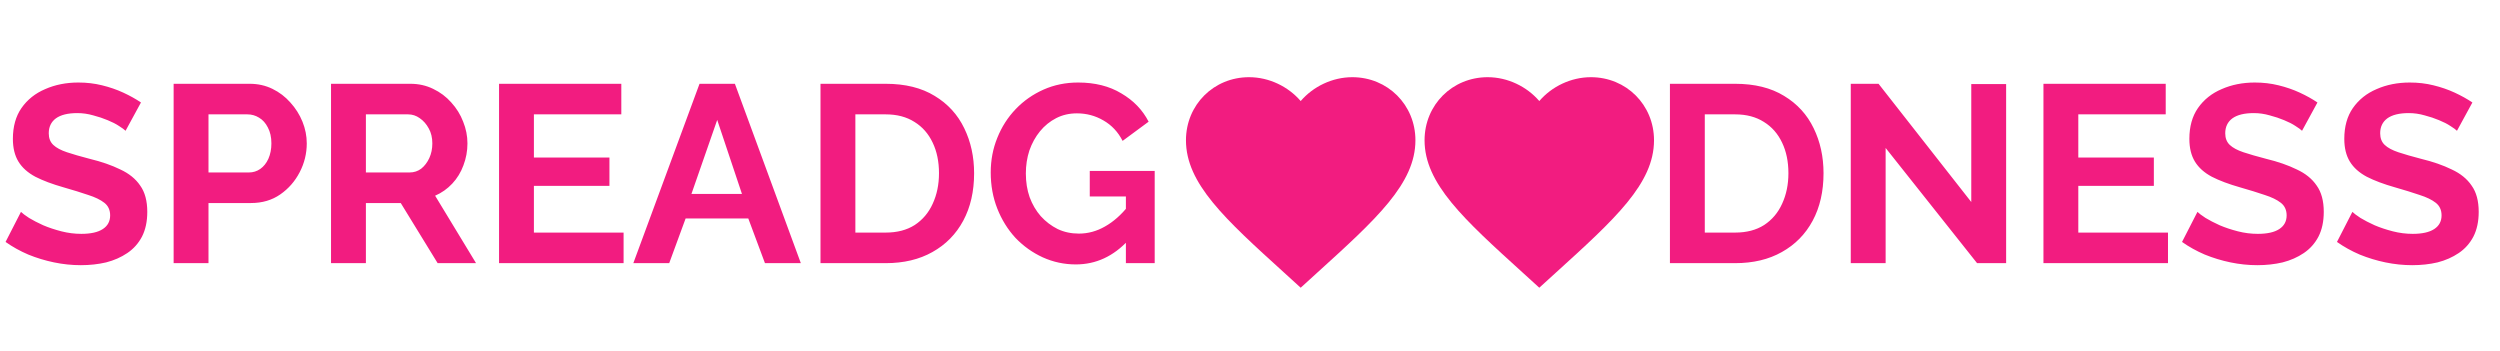
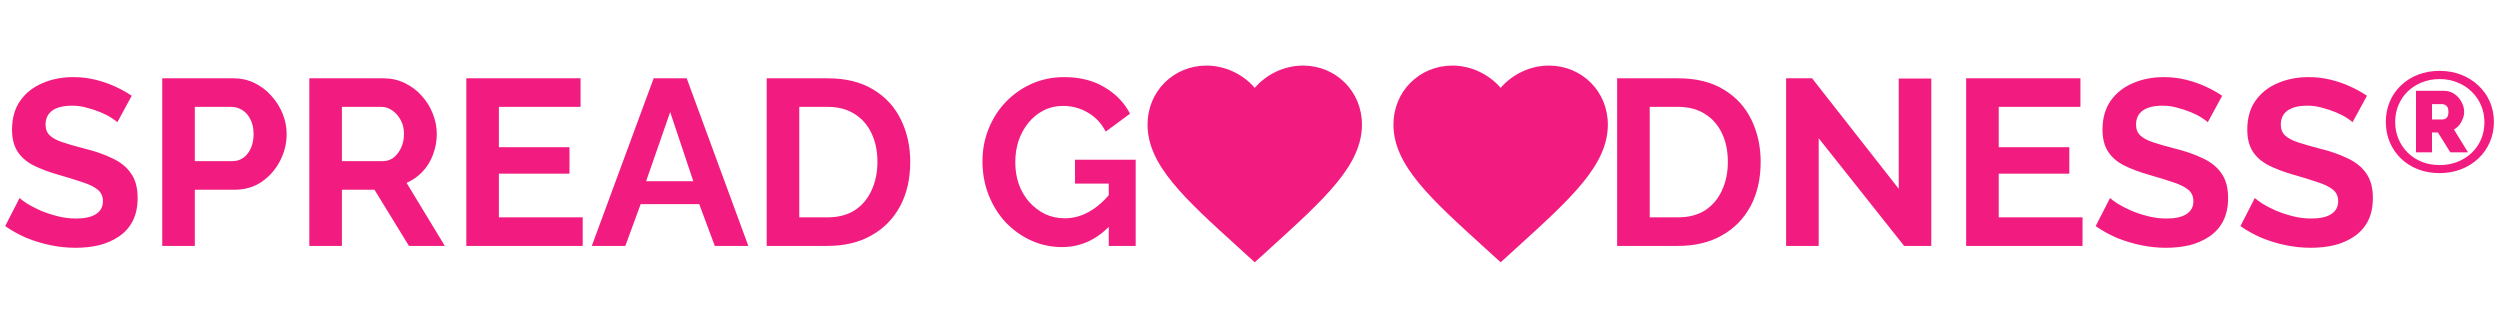
- <svg xmlns="http://www.w3.org/2000/svg" width="285" height="40" viewBox="0 0 285 40" fill="none">
-   <path d="M14.314 14.909C14.179 14.774 13.93 14.592 13.565 14.362C13.219 14.131 12.787 13.91 12.269 13.699C11.77 13.488 11.222 13.306 10.627 13.152C10.032 12.979 9.427 12.893 8.813 12.893C7.738 12.893 6.922 13.094 6.365 13.498C5.827 13.901 5.558 14.467 5.558 15.197C5.558 15.754 5.731 16.195 6.077 16.522C6.422 16.848 6.941 17.126 7.632 17.357C8.323 17.587 9.187 17.837 10.224 18.106C11.568 18.432 12.73 18.835 13.709 19.315C14.707 19.776 15.466 20.39 15.984 21.158C16.522 21.907 16.79 22.906 16.79 24.154C16.79 25.248 16.589 26.189 16.186 26.976C15.782 27.744 15.226 28.368 14.515 28.848C13.805 29.328 12.998 29.683 12.096 29.914C11.194 30.125 10.234 30.23 9.216 30.23C8.198 30.23 7.181 30.125 6.163 29.914C5.146 29.702 4.166 29.405 3.226 29.021C2.285 28.618 1.421 28.138 0.634 27.581L2.39 24.154C2.563 24.326 2.87 24.557 3.312 24.845C3.754 25.114 4.291 25.392 4.925 25.68C5.558 25.949 6.25 26.179 6.998 26.371C7.747 26.563 8.506 26.659 9.274 26.659C10.349 26.659 11.165 26.477 11.722 26.112C12.278 25.747 12.557 25.229 12.557 24.557C12.557 23.942 12.336 23.462 11.894 23.117C11.453 22.771 10.838 22.474 10.051 22.224C9.264 21.955 8.333 21.667 7.258 21.36C5.971 20.995 4.896 20.592 4.032 20.15C3.168 19.69 2.525 19.114 2.102 18.422C1.68 17.731 1.469 16.867 1.469 15.83C1.469 14.429 1.795 13.258 2.448 12.317C3.12 11.357 4.022 10.637 5.155 10.157C6.288 9.658 7.546 9.408 8.928 9.408C9.888 9.408 10.79 9.514 11.635 9.725C12.499 9.936 13.306 10.214 14.054 10.56C14.803 10.906 15.475 11.28 16.07 11.683L14.314 14.909ZM19.794 30V9.552H28.462C29.403 9.552 30.267 9.744 31.055 10.128C31.842 10.512 32.523 11.03 33.099 11.683C33.694 12.336 34.155 13.066 34.482 13.872C34.808 14.678 34.971 15.504 34.971 16.349C34.971 17.501 34.703 18.595 34.165 19.632C33.627 20.669 32.888 21.514 31.947 22.166C31.006 22.819 29.893 23.146 28.607 23.146H23.768V30H19.794ZM23.768 19.661H28.376C28.856 19.661 29.288 19.526 29.672 19.258C30.056 18.989 30.363 18.605 30.594 18.106C30.824 17.587 30.939 17.002 30.939 16.349C30.939 15.638 30.805 15.034 30.536 14.534C30.287 14.035 29.951 13.661 29.528 13.411C29.125 13.162 28.683 13.037 28.203 13.037H23.768V19.661ZM37.737 30V9.552H46.781C47.721 9.552 48.586 9.744 49.373 10.128C50.179 10.512 50.87 11.03 51.446 11.683C52.041 12.336 52.493 13.066 52.8 13.872C53.126 14.678 53.289 15.504 53.289 16.349C53.289 17.213 53.136 18.048 52.829 18.854C52.541 19.642 52.118 20.333 51.562 20.928C51.005 21.523 50.352 21.984 49.603 22.31L54.269 30H49.891L45.686 23.146H41.712V30H37.737ZM41.712 19.661H46.694C47.194 19.661 47.635 19.517 48.019 19.229C48.403 18.922 48.71 18.518 48.941 18.019C49.171 17.52 49.286 16.963 49.286 16.349C49.286 15.696 49.152 15.13 48.883 14.65C48.614 14.15 48.269 13.757 47.846 13.469C47.443 13.181 47.002 13.037 46.522 13.037H41.712V19.661ZM71.089 26.515V30H56.891V9.552H70.83V13.037H60.865V17.962H69.476V21.187H60.865V26.515H71.089ZM79.746 9.552H83.778L91.295 30H87.205L85.304 24.902H78.162L76.29 30H72.2L79.746 9.552ZM84.584 22.109L81.762 13.67L78.824 22.109H84.584ZM93.537 30V9.552H100.968C103.195 9.552 105.057 10.013 106.555 10.934C108.053 11.837 109.176 13.066 109.925 14.621C110.673 16.157 111.048 17.866 111.048 19.747C111.048 21.821 110.635 23.626 109.809 25.162C108.984 26.698 107.813 27.888 106.296 28.733C104.798 29.578 103.022 30 100.968 30H93.537ZM107.045 19.747C107.045 18.422 106.805 17.261 106.325 16.262C105.845 15.245 105.153 14.458 104.251 13.901C103.349 13.325 102.254 13.037 100.968 13.037H97.512V26.515H100.968C102.273 26.515 103.377 26.227 104.28 25.651C105.182 25.056 105.864 24.25 106.325 23.232C106.805 22.195 107.045 21.034 107.045 19.747ZM122.649 30.144C121.324 30.144 120.067 29.875 118.876 29.338C117.705 28.8 116.668 28.061 115.766 27.12C114.883 26.16 114.191 25.046 113.692 23.779C113.193 22.512 112.943 21.139 112.943 19.661C112.943 18.259 113.193 16.944 113.692 15.715C114.191 14.467 114.892 13.373 115.795 12.432C116.697 11.491 117.753 10.752 118.963 10.214C120.172 9.677 121.487 9.408 122.908 9.408C124.828 9.408 126.47 9.821 127.833 10.646C129.215 11.453 130.252 12.528 130.943 13.872L127.977 16.061C127.459 15.043 126.729 14.266 125.788 13.728C124.867 13.19 123.859 12.922 122.764 12.922C121.9 12.922 121.113 13.104 120.403 13.469C119.692 13.834 119.078 14.333 118.559 14.966C118.041 15.6 117.638 16.33 117.35 17.155C117.081 17.981 116.947 18.854 116.947 19.776C116.947 20.755 117.091 21.658 117.379 22.483C117.686 23.309 118.108 24.029 118.646 24.643C119.203 25.258 119.846 25.747 120.575 26.112C121.305 26.458 122.111 26.63 122.995 26.63C124.031 26.63 125.02 26.362 125.961 25.824C126.921 25.286 127.814 24.499 128.639 23.462V27.379C126.931 29.222 124.934 30.144 122.649 30.144ZM128.351 22.397H124.233V19.488H131.635V30H128.351V22.397ZM190.372 30V9.552H197.802C200.029 9.552 201.892 10.013 203.389 10.934C204.887 11.837 206.01 13.066 206.759 14.621C207.508 16.157 207.882 17.866 207.882 19.747C207.882 21.821 207.469 23.626 206.644 25.162C205.818 26.698 204.647 27.888 203.13 28.733C201.633 29.578 199.857 30 197.802 30H190.372ZM203.879 19.747C203.879 18.422 203.639 17.261 203.159 16.262C202.679 15.245 201.988 14.458 201.085 13.901C200.183 13.325 199.089 13.037 197.802 13.037H194.346V26.515H197.802C199.108 26.515 200.212 26.227 201.114 25.651C202.017 25.056 202.698 24.25 203.159 23.232C203.639 22.195 203.879 21.034 203.879 19.747ZM214.962 16.867V30H210.987V9.552H214.155L224.725 23.03V9.581H228.699V30H225.387L214.962 16.867ZM247.151 26.515V30H232.953V9.552H246.892V13.037H236.927V17.962H245.539V21.187H236.927V26.515H247.151ZM262.432 14.909C262.298 14.774 262.048 14.592 261.684 14.362C261.338 14.131 260.906 13.91 260.388 13.699C259.888 13.488 259.341 13.306 258.746 13.152C258.151 12.979 257.546 12.893 256.932 12.893C255.856 12.893 255.04 13.094 254.484 13.498C253.946 13.901 253.677 14.467 253.677 15.197C253.677 15.754 253.85 16.195 254.196 16.522C254.541 16.848 255.06 17.126 255.751 17.357C256.442 17.587 257.306 17.837 258.343 18.106C259.687 18.432 260.848 18.835 261.828 19.315C262.826 19.776 263.584 20.39 264.103 21.158C264.64 21.907 264.909 22.906 264.909 24.154C264.909 25.248 264.708 26.189 264.304 26.976C263.901 27.744 263.344 28.368 262.634 28.848C261.924 29.328 261.117 29.683 260.215 29.914C259.312 30.125 258.352 30.23 257.335 30.23C256.317 30.23 255.3 30.125 254.282 29.914C253.264 29.702 252.285 29.405 251.344 29.021C250.404 28.618 249.54 28.138 248.752 27.581L250.509 24.154C250.682 24.326 250.989 24.557 251.431 24.845C251.872 25.114 252.41 25.392 253.044 25.68C253.677 25.949 254.368 26.179 255.117 26.371C255.866 26.563 256.624 26.659 257.392 26.659C258.468 26.659 259.284 26.477 259.84 26.112C260.397 25.747 260.676 25.229 260.676 24.557C260.676 23.942 260.455 23.462 260.013 23.117C259.572 22.771 258.957 22.474 258.17 22.224C257.383 21.955 256.452 21.667 255.376 21.36C254.09 20.995 253.015 20.592 252.151 20.15C251.287 19.69 250.644 19.114 250.221 18.422C249.799 17.731 249.588 16.867 249.588 15.83C249.588 14.429 249.914 13.258 250.567 12.317C251.239 11.357 252.141 10.637 253.274 10.157C254.407 9.658 255.664 9.408 257.047 9.408C258.007 9.408 258.909 9.514 259.754 9.725C260.618 9.936 261.424 10.214 262.173 10.56C262.922 10.906 263.594 11.28 264.189 11.683L262.432 14.909ZM280.095 14.909C279.96 14.774 279.711 14.592 279.346 14.362C279 14.131 278.568 13.91 278.05 13.699C277.551 13.488 277.004 13.306 276.408 13.152C275.813 12.979 275.208 12.893 274.594 12.893C273.519 12.893 272.703 13.094 272.146 13.498C271.608 13.901 271.34 14.467 271.34 15.197C271.34 15.754 271.512 16.195 271.858 16.522C272.204 16.848 272.722 17.126 273.413 17.357C274.104 17.587 274.968 17.837 276.005 18.106C277.349 18.432 278.511 18.835 279.49 19.315C280.488 19.776 281.247 20.39 281.765 21.158C282.303 21.907 282.572 22.906 282.572 24.154C282.572 25.248 282.37 26.189 281.967 26.976C281.564 27.744 281.007 28.368 280.296 28.848C279.586 29.328 278.78 29.683 277.877 29.914C276.975 30.125 276.015 30.23 274.997 30.23C273.98 30.23 272.962 30.125 271.944 29.914C270.927 29.702 269.948 29.405 269.007 29.021C268.066 28.618 267.202 28.138 266.415 27.581L268.172 24.154C268.344 24.326 268.652 24.557 269.093 24.845C269.535 25.114 270.072 25.392 270.706 25.68C271.34 25.949 272.031 26.179 272.78 26.371C273.528 26.563 274.287 26.659 275.055 26.659C276.13 26.659 276.946 26.477 277.503 26.112C278.06 25.747 278.338 25.229 278.338 24.557C278.338 23.942 278.117 23.462 277.676 23.117C277.234 22.771 276.62 22.474 275.832 22.224C275.045 21.955 274.114 21.667 273.039 21.36C271.752 20.995 270.677 20.592 269.813 20.15C268.949 19.69 268.306 19.114 267.884 18.422C267.461 17.731 267.25 16.867 267.25 15.83C267.25 14.429 267.576 13.258 268.229 12.317C268.901 11.357 269.804 10.637 270.936 10.157C272.069 9.658 273.327 9.408 274.709 9.408C275.669 9.408 276.572 9.514 277.416 9.725C278.28 9.936 279.087 10.214 279.836 10.56C280.584 10.906 281.256 11.28 281.852 11.683L280.095 14.909Z" fill="#F21C80" />
-   <path d="M148.279 32.8L146.383 31.074C139.647 24.966 135.2 20.924 135.2 15.993C135.2 11.952 138.365 8.8 142.393 8.8C144.669 8.8 146.853 9.859 148.279 11.52C149.705 9.859 151.889 8.8 154.165 8.8C158.193 8.8 161.358 11.952 161.358 15.993C161.358 20.924 156.911 24.966 150.175 31.074L148.279 32.8Z" fill="#F21C80" />
-   <path d="M175.479 32.8L173.583 31.074C166.847 24.966 162.4 20.924 162.4 15.993C162.4 11.952 165.565 8.8 169.593 8.8C171.869 8.8 174.053 9.859 175.479 11.52C176.905 9.859 179.089 8.8 181.365 8.8C185.393 8.8 188.558 11.952 188.558 15.993C188.558 20.924 184.111 24.966 177.376 31.074L175.479 32.8Z" fill="#F21C80" />
+ <svg xmlns="http://www.w3.org/2000/svg" width="305" height="40" viewBox="0 0 305 40" fill="none">
+   <path d="M153.079 32L151.183 30.274C144.447 24.166 140 20.124 140 15.194C140 11.152 143.165 8 147.193 8C149.469 8 151.653 9.059 153.079 10.72C154.505 9.059 156.689 8 158.965 8C162.993 8 166.158 11.152 166.158 15.194C166.158 20.124 161.711 24.166 154.975 30.274L153.079 32Z" fill="#F21C80" />
+   <path d="M183.079 32L181.183 30.274C174.447 24.166 170 20.124 170 15.194C170 11.152 173.165 8 177.193 8C179.469 8 181.653 9.059 183.079 10.72C184.505 9.059 186.689 8 188.965 8C192.993 8 196.158 11.152 196.158 15.194C196.158 20.124 191.711 24.166 184.975 30.274L183.079 32Z" fill="#F21C80" />
+   <path d="M14.314 14.909C14.179 14.774 13.93 14.592 13.565 14.362C13.219 14.131 12.787 13.91 12.269 13.699C11.77 13.488 11.222 13.306 10.627 13.152C10.032 12.979 9.427 12.893 8.813 12.893C7.738 12.893 6.922 13.094 6.365 13.498C5.827 13.901 5.558 14.467 5.558 15.197C5.558 15.754 5.731 16.195 6.077 16.522C6.422 16.848 6.941 17.126 7.632 17.357C8.323 17.587 9.187 17.837 10.224 18.106C11.568 18.432 12.73 18.835 13.709 19.315C14.707 19.776 15.466 20.39 15.984 21.158C16.522 21.907 16.79 22.906 16.79 24.154C16.79 25.248 16.589 26.189 16.186 26.976C15.782 27.744 15.226 28.368 14.515 28.848C13.805 29.328 12.998 29.683 12.096 29.914C11.194 30.125 10.234 30.23 9.216 30.23C8.198 30.23 7.181 30.125 6.163 29.914C5.146 29.702 4.166 29.405 3.226 29.021C2.285 28.618 1.421 28.138 0.634 27.581L2.39 24.154C2.563 24.326 2.87 24.557 3.312 24.845C3.754 25.114 4.291 25.392 4.925 25.68C5.558 25.949 6.25 26.179 6.998 26.371C7.747 26.563 8.506 26.659 9.274 26.659C10.349 26.659 11.165 26.477 11.722 26.112C12.278 25.747 12.557 25.229 12.557 24.557C12.557 23.942 12.336 23.462 11.894 23.117C11.453 22.771 10.838 22.474 10.051 22.224C9.264 21.955 8.333 21.667 7.258 21.36C5.971 20.995 4.896 20.592 4.032 20.15C3.168 19.69 2.525 19.114 2.102 18.422C1.68 17.731 1.469 16.867 1.469 15.83C1.469 14.429 1.795 13.258 2.448 12.317C3.12 11.357 4.022 10.637 5.155 10.157C6.288 9.658 7.546 9.408 8.928 9.408C9.888 9.408 10.79 9.514 11.635 9.725C12.499 9.936 13.306 10.214 14.054 10.56C14.803 10.906 15.475 11.28 16.07 11.683L14.314 14.909ZM19.794 30V9.552H28.462C29.403 9.552 30.267 9.744 31.055 10.128C31.842 10.512 32.523 11.03 33.099 11.683C33.694 12.336 34.155 13.066 34.482 13.872C34.808 14.678 34.971 15.504 34.971 16.349C34.971 17.501 34.703 18.595 34.165 19.632C33.627 20.669 32.888 21.514 31.947 22.166C31.006 22.819 29.893 23.146 28.607 23.146H23.768V30H19.794ZM23.768 19.661H28.376C28.856 19.661 29.288 19.526 29.672 19.258C30.056 18.989 30.363 18.605 30.594 18.106C30.824 17.587 30.939 17.002 30.939 16.349C30.939 15.638 30.805 15.034 30.536 14.534C30.287 14.035 29.951 13.661 29.528 13.411C29.125 13.162 28.683 13.037 28.203 13.037H23.768V19.661ZM37.737 30V9.552H46.781C47.721 9.552 48.586 9.744 49.373 10.128C50.179 10.512 50.87 11.03 51.446 11.683C52.041 12.336 52.493 13.066 52.8 13.872C53.126 14.678 53.289 15.504 53.289 16.349C53.289 17.213 53.136 18.048 52.829 18.854C52.541 19.642 52.118 20.333 51.562 20.928C51.005 21.523 50.352 21.984 49.603 22.31L54.269 30H49.891L45.686 23.146H41.712V30H37.737ZM41.712 19.661H46.694C47.194 19.661 47.635 19.517 48.019 19.229C48.403 18.922 48.71 18.518 48.941 18.019C49.171 17.52 49.286 16.963 49.286 16.349C49.286 15.696 49.152 15.13 48.883 14.65C48.614 14.15 48.269 13.757 47.846 13.469C47.443 13.181 47.002 13.037 46.522 13.037H41.712V19.661ZM71.089 26.515V30H56.891V9.552H70.83V13.037H60.865V17.962H69.476V21.187H60.865V26.515H71.089ZM79.746 9.552H83.778L91.295 30H87.205L85.304 24.902H78.162L76.29 30H72.2L79.746 9.552ZM84.584 22.109L81.762 13.67L78.824 22.109H84.584ZM93.537 30V9.552H100.968C103.195 9.552 105.057 10.013 106.555 10.934C108.053 11.837 109.176 13.066 109.925 14.621C110.673 16.157 111.048 17.866 111.048 19.747C111.048 21.821 110.635 23.626 109.809 25.162C108.984 26.698 107.813 27.888 106.296 28.733C104.798 29.578 103.022 30 100.968 30H93.537ZM107.045 19.747C107.045 18.422 106.805 17.261 106.325 16.262C105.845 15.245 105.153 14.458 104.251 13.901C103.349 13.325 102.254 13.037 100.968 13.037H97.512V26.515H100.968C102.273 26.515 103.377 26.227 104.28 25.651C105.182 25.056 105.864 24.25 106.325 23.232C106.805 22.195 107.045 21.034 107.045 19.747ZM129.568 30.144C128.243 30.144 126.985 29.875 125.795 29.338C124.624 28.8 123.587 28.061 122.685 27.12C121.801 26.16 121.11 25.046 120.611 23.779C120.112 22.512 119.862 21.139 119.862 19.661C119.862 18.259 120.112 16.944 120.611 15.715C121.11 14.467 121.811 13.373 122.713 12.432C123.616 11.491 124.672 10.752 125.881 10.214C127.091 9.677 128.406 9.408 129.827 9.408C131.747 9.408 133.389 9.821 134.752 10.646C136.134 11.453 137.171 12.528 137.862 13.872L134.896 16.061C134.377 15.043 133.648 14.266 132.707 13.728C131.785 13.19 130.777 12.922 129.683 12.922C128.819 12.922 128.032 13.104 127.321 13.469C126.611 13.834 125.997 14.333 125.478 14.966C124.96 15.6 124.557 16.33 124.269 17.155C124 17.981 123.865 18.854 123.865 19.776C123.865 20.755 124.009 21.658 124.297 22.483C124.605 23.309 125.027 24.029 125.565 24.643C126.121 25.258 126.765 25.747 127.494 26.112C128.224 26.458 129.03 26.63 129.913 26.63C130.95 26.63 131.939 26.362 132.88 25.824C133.84 25.286 134.733 24.499 135.558 23.462V27.379C133.849 29.222 131.853 30.144 129.568 30.144ZM135.27 22.397H131.152V19.488H138.553V30H135.27V22.397ZM197.291 30V9.552H204.721C206.948 9.552 208.811 10.013 210.308 10.934C211.806 11.837 212.929 13.066 213.678 14.621C214.427 16.157 214.801 17.866 214.801 19.747C214.801 21.821 214.388 23.626 213.563 25.162C212.737 26.698 211.566 27.888 210.049 28.733C208.551 29.578 206.775 30 204.721 30H197.291ZM210.798 19.747C210.798 18.422 210.558 17.261 210.078 16.262C209.598 15.245 208.907 14.458 208.004 13.901C207.102 13.325 206.007 13.037 204.721 13.037H201.265V26.515H204.721C206.027 26.515 207.131 26.227 208.033 25.651C208.935 25.056 209.617 24.25 210.078 23.232C210.558 22.195 210.798 21.034 210.798 19.747ZM221.881 16.867V30H217.906V9.552H221.074L231.644 23.03V9.581H235.618V30H232.306L221.881 16.867ZM254.07 26.515V30H239.872V9.552H253.811V13.037H243.846V17.962H252.457V21.187H243.846V26.515H254.07ZM269.351 14.909C269.217 14.774 268.967 14.592 268.602 14.362C268.257 14.131 267.825 13.91 267.306 13.699C266.807 13.488 266.26 13.306 265.665 13.152C265.07 12.979 264.465 12.893 263.85 12.893C262.775 12.893 261.959 13.094 261.402 13.498C260.865 13.901 260.596 14.467 260.596 15.197C260.596 15.754 260.769 16.195 261.114 16.522C261.46 16.848 261.978 17.126 262.67 17.357C263.361 17.587 264.225 17.837 265.262 18.106C266.606 18.432 267.767 18.835 268.746 19.315C269.745 19.776 270.503 20.39 271.022 21.158C271.559 21.907 271.828 22.906 271.828 24.154C271.828 25.248 271.626 26.189 271.223 26.976C270.82 27.744 270.263 28.368 269.553 28.848C268.842 29.328 268.036 29.683 267.134 29.914C266.231 30.125 265.271 30.23 264.254 30.23C263.236 30.23 262.218 30.125 261.201 29.914C260.183 29.702 259.204 29.405 258.263 29.021C257.322 28.618 256.458 28.138 255.671 27.581L257.428 24.154C257.601 24.326 257.908 24.557 258.35 24.845C258.791 25.114 259.329 25.392 259.962 25.68C260.596 25.949 261.287 26.179 262.036 26.371C262.785 26.563 263.543 26.659 264.311 26.659C265.386 26.659 266.202 26.477 266.759 26.112C267.316 25.747 267.594 25.229 267.594 24.557C267.594 23.942 267.374 23.462 266.932 23.117C266.49 22.771 265.876 22.474 265.089 22.224C264.302 21.955 263.37 21.667 262.295 21.36C261.009 20.995 259.934 20.592 259.07 20.15C258.206 19.69 257.562 19.114 257.14 18.422C256.718 17.731 256.506 16.867 256.506 15.83C256.506 14.429 256.833 13.258 257.486 12.317C258.158 11.357 259.06 10.637 260.193 10.157C261.326 9.658 262.583 9.408 263.966 9.408C264.926 9.408 265.828 9.514 266.673 9.725C267.537 9.936 268.343 10.214 269.092 10.56C269.841 10.906 270.513 11.28 271.108 11.683L269.351 14.909ZM287.014 14.909C286.879 14.774 286.63 14.592 286.265 14.362C285.919 14.131 285.487 13.91 284.969 13.699C284.47 13.488 283.922 13.306 283.327 13.152C282.732 12.979 282.127 12.893 281.513 12.893C280.438 12.893 279.622 13.094 279.065 13.498C278.527 13.901 278.258 14.467 278.258 15.197C278.258 15.754 278.431 16.195 278.777 16.522C279.122 16.848 279.641 17.126 280.332 17.357C281.023 17.587 281.887 17.837 282.924 18.106C284.268 18.432 285.43 18.835 286.409 19.315C287.407 19.776 288.166 20.39 288.684 21.158C289.222 21.907 289.49 22.906 289.49 24.154C289.49 25.248 289.289 26.189 288.886 26.976C288.482 27.744 287.926 28.368 287.215 28.848C286.505 29.328 285.698 29.683 284.796 29.914C283.894 30.125 282.934 30.23 281.916 30.23C280.898 30.23 279.881 30.125 278.863 29.914C277.846 29.702 276.866 29.405 275.926 29.021C274.985 28.618 274.121 28.138 273.334 27.581L275.09 24.154C275.263 24.326 275.57 24.557 276.012 24.845C276.454 25.114 276.991 25.392 277.625 25.68C278.258 25.949 278.95 26.179 279.698 26.371C280.447 26.563 281.206 26.659 281.974 26.659C283.049 26.659 283.865 26.477 284.422 26.112C284.978 25.747 285.257 25.229 285.257 24.557C285.257 23.942 285.036 23.462 284.594 23.117C284.153 22.771 283.538 22.474 282.751 22.224C281.964 21.955 281.033 21.667 279.958 21.36C278.671 20.995 277.596 20.592 276.732 20.15C275.868 19.69 275.225 19.114 274.802 18.422C274.38 17.731 274.169 16.867 274.169 15.83C274.169 14.429 274.495 13.258 275.148 12.317C275.82 11.357 276.722 10.637 277.855 10.157C278.988 9.658 280.246 9.408 281.628 9.408C282.588 9.408 283.49 9.514 284.335 9.725C285.199 9.936 286.006 10.214 286.754 10.56C287.503 10.906 288.175 11.28 288.77 11.683L287.014 14.909ZM297.62 21.121C296.675 21.121 295.8 20.965 294.994 20.654C294.199 20.343 293.507 19.906 292.92 19.341C292.332 18.777 291.877 18.114 291.555 17.354C291.232 16.594 291.071 15.764 291.071 14.866C291.071 13.979 291.232 13.155 291.555 12.395C291.877 11.634 292.332 10.978 292.92 10.425C293.507 9.86 294.199 9.422 294.994 9.111C295.8 8.8 296.675 8.645 297.62 8.645C298.565 8.645 299.44 8.8 300.247 9.111C301.053 9.422 301.756 9.86 302.355 10.425C302.954 10.978 303.42 11.634 303.755 12.395C304.089 13.155 304.256 13.979 304.256 14.866C304.256 15.764 304.089 16.594 303.755 17.354C303.42 18.114 302.954 18.777 302.355 19.341C301.756 19.906 301.053 20.343 300.247 20.654C299.44 20.965 298.565 21.121 297.62 21.121ZM297.637 20.136C298.663 20.136 299.59 19.911 300.419 19.462C301.249 19.013 301.9 18.396 302.372 17.613C302.856 16.818 303.098 15.914 303.098 14.9C303.098 14.163 302.96 13.477 302.683 12.844C302.418 12.21 302.038 11.657 301.543 11.185C301.059 10.701 300.483 10.327 299.815 10.062C299.147 9.785 298.421 9.647 297.637 9.647C296.843 9.647 296.111 9.785 295.443 10.062C294.786 10.327 294.216 10.695 293.732 11.168C293.248 11.64 292.874 12.193 292.609 12.827C292.344 13.46 292.211 14.146 292.211 14.883C292.211 15.609 292.344 16.294 292.609 16.939C292.874 17.573 293.248 18.131 293.732 18.615C294.216 19.088 294.786 19.462 295.443 19.739C296.111 20.003 296.843 20.136 297.637 20.136ZM294.752 11.081H298.156C298.64 11.081 299.066 11.208 299.435 11.461C299.803 11.715 300.091 12.037 300.299 12.429C300.517 12.821 300.627 13.224 300.627 13.639C300.627 13.938 300.569 14.226 300.454 14.503C300.35 14.779 300.206 15.033 300.022 15.263C299.838 15.482 299.625 15.661 299.383 15.799L301.093 18.581H298.933L297.43 16.162H296.704V18.581H294.752V11.081ZM297.966 14.572C298.185 14.572 298.363 14.503 298.501 14.364C298.64 14.215 298.709 13.973 298.709 13.639C298.709 13.293 298.628 13.051 298.467 12.913C298.317 12.775 298.139 12.706 297.931 12.706H296.704V14.572H297.966Z" fill="#F21C80" />
</svg>
